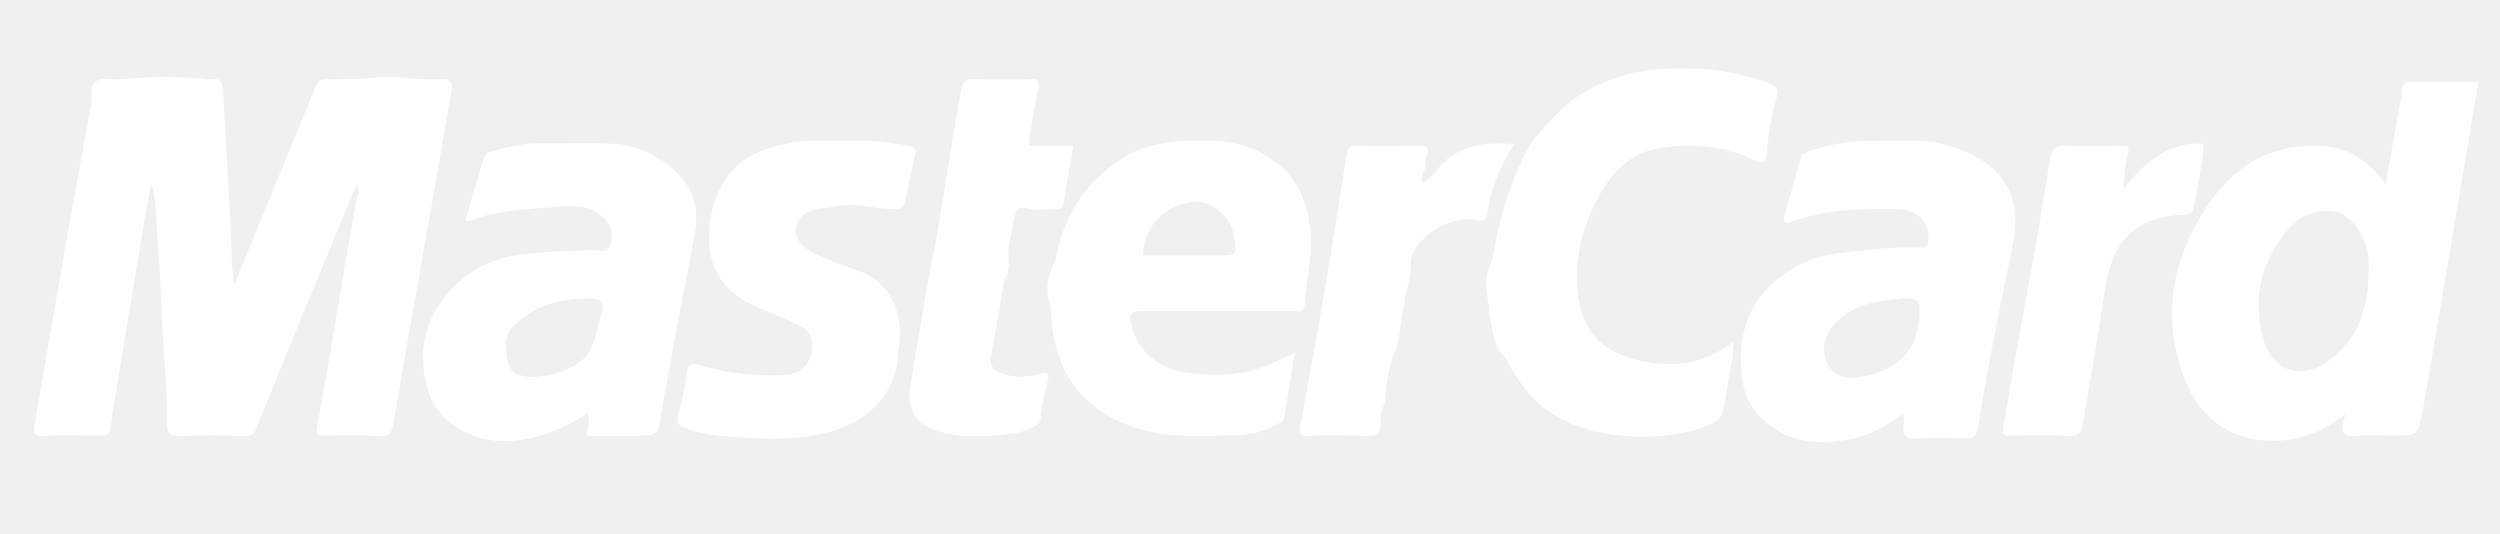
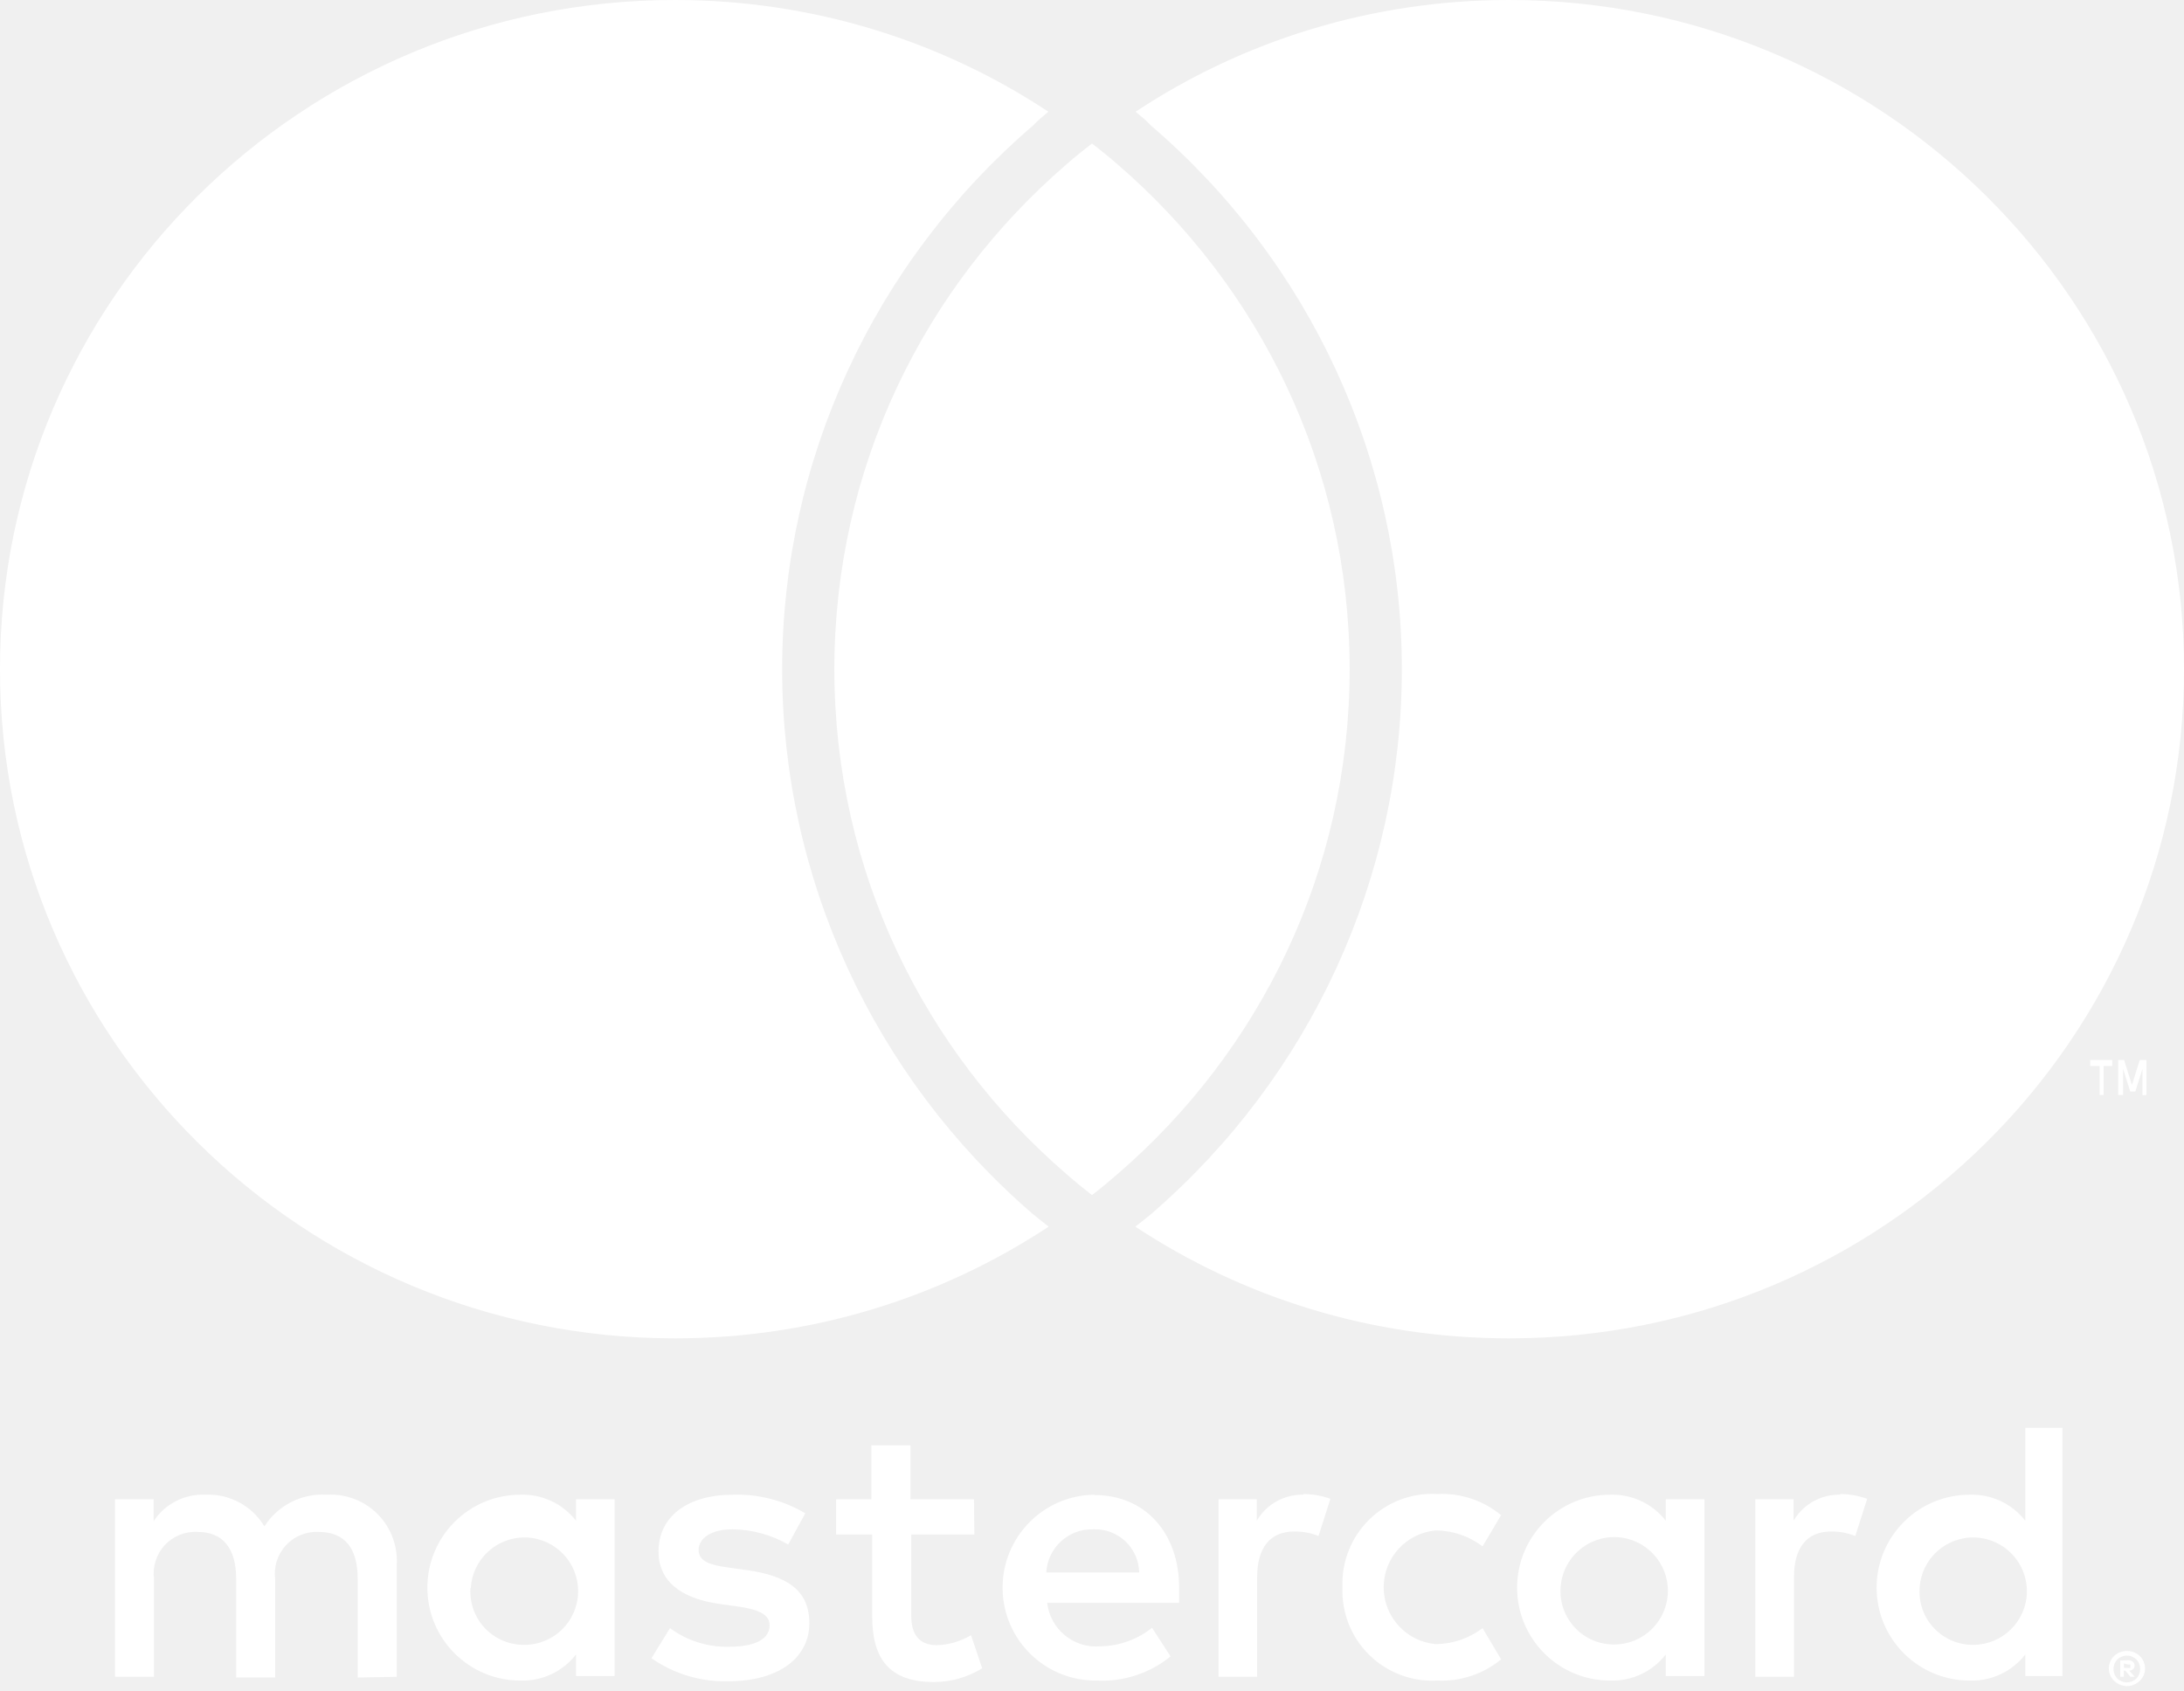
- <svg xmlns="http://www.w3.org/2000/svg" width="75" height="16">
-   <g fill="#FFFFFF" fill-rule="evenodd">
-     <path d="M10.649 5.646c-.467 1.128-.936 2.255-1.4 3.383a606.896 606.896 0 0 0-1.56 3.821c-.07.173-.176.228-.352.225a63.698 63.698 0 0 0-2.004 0c-.262.006-.327-.106-.324-.348.023-1.166-.13-2.32-.162-3.482-.026-.889-.103-1.776-.156-2.662-.023-.354-.037-.715-.148-1.081-.068.36-.142.72-.205 1.084-.347 2.085-.7 4.17-1.033 6.258-.031.194-.094.231-.259.228-.592-.003-1.18-.011-1.773.003-.248.01-.273-.106-.239-.308.302-1.734.592-3.472.9-5.208.241-1.39.502-2.78.75-4.17.028-.162.074-.344.065-.488-.034-.499.216-.571.61-.525.139.015.281-.01.42-.014a13.538 13.538 0 0 1 2.314 0c.077.005.154.026.228.014.284-.044.355.063.373.36.079 1.402.156 2.81.233 4.21.029.483-.003.975.105 1.578.308-.744.57-1.384.834-2.021.54-1.318 1.08-2.64 1.625-3.957.057-.139.159-.173.304-.17.359.006.717-.01 1.076-.014a6.315 6.315 0 0 1 1.542 0c.267.005.54.037.805.01.32-.028.364.116.316.385-.154.882-.296 1.768-.452 2.65-.222 1.27-.452 2.538-.675 3.807-.207 1.18-.41 2.362-.617 3.542-.034.193-.1.337-.367.326-.564-.032-1.13-.015-1.693-.009-.22.003-.262-.026-.213-.286.278-1.496.52-2.999.776-4.498.139-.808.279-1.612.421-2.42.077-.087.054-.187.003-.268-.025-.042-.042.03-.068.045zm21.014 2.169c.23-1.338.913-2.38 2.046-3.092.46-.288.999-.42 1.536-.47 1.232-.112 2.436-.065 3.37.932.414.444.596.996.682 1.602.116.803-.114 1.574-.157 2.364-.011.27-.213.175-.34.175-1.478.006-2.955.003-4.431.003-.487 0-.532.067-.393.54.216.75.894 1.232 1.653 1.32.771.09 1.517.09 2.248-.17.316-.115.617-.28.968-.441l-.319 1.964c-.023.127-.142.144-.228.19a2.522 2.522 0 0 1-1.158.324c-1.15.025-2.313.127-3.423-.353-1.206-.519-1.92-1.404-2.125-2.725-.043-.268-.051-.537-.08-.804-.173-.48-.085-.926.15-1.36zm2.629-.153h2.228c.587 0 .587 0 .498-.585-.088-.591-.711-1.116-1.28-1.021-.865.147-1.415.755-1.446 1.606zm11.64-3.371c.462-.548.906-1.105 1.531-1.486a5.068 5.068 0 0 1 2.197-.715c1.156-.115 2.299 0 3.398.406.176.066.313.136.239.422a8.357 8.357 0 0 0-.285 1.59c-.028.466-.176.4-.501.247-.842-.395-1.736-.453-2.652-.326-1.002.136-1.565.802-1.992 1.638-.42.84-.632 1.736-.54 2.68.126 1.254.774 1.894 2.123 2.122.916.156 1.758-.018 2.55-.606.027.41-.109.756-.143 1.11-.029.292-.097.58-.148.87-.05.315-.3.465-.54.551-1.4.505-4.057.51-5.304-1a5.33 5.33 0 0 1-.717-1.085c-.341-.288-.341-.72-.438-1.112-.04-.147-.035-.303-.046-.456-.091-.453-.142-.9.102-1.327.199-1.236.546-2.427 1.167-3.523zM25.23 4.226a9.09 9.09 0 0 1 2.015.14c.242.046.231.155.2.31-.092.453-.197.903-.29 1.353-.04.179-.132.257-.323.251a7.452 7.452 0 0 1-.948-.107c-.466-.075-.899.038-1.342.095-.35.046-.637.253-.666.592-.031.357.259.609.566.753.413.19.845.342 1.272.495 1.061.378 1.423 1.364 1.238 2.397-.031.178-.017.354-.06.536-.307 1.29-1.428 1.86-2.552 2.036a8.65 8.65 0 0 1-1.872.058c-.637-.044-1.286-.04-1.901-.289-.225-.089-.29-.172-.216-.427.113-.389.202-.795.244-1.203.032-.297.168-.333.39-.265.811.251 1.642.326 2.487.303.595-.02.913-.36.89-.955-.007-.256-.136-.391-.343-.508-.597-.336-1.28-.481-1.858-.882-.789-.55-.954-1.335-.868-2.17.048-.472.196-.919.455-1.328.452-.71 1.153-.957 1.918-1.113.517-.107 1.04-.063 1.564-.072z" />
-     <path d="M31.148 2.45a.08.08 0 0 0 .003.067c.02.017.028.034.023.052-.006.014-.015.023-.02.023l-.225 1.254c-.02.164-.043.328-.069.528h1.344c-.103.588-.214 1.136-.282 1.687-.026.204-.114.219-.27.216-.256-.006-.527.049-.766-.014-.387-.107-.435.13-.487.398-.05.273-.1.55-.148.828-.008.147.009.291.017.438-.04.147-.008.315-.128.438-.136.768-.279 1.535-.407 2.304-.042.252.017.424.308.531.407.147.794.118 1.184.003.231-.063.256.038.213.21-.099.384-.199.768-.222 1.163-.005.13-.099.164-.19.216-.236.136-.495.2-.76.23-.748.09-1.499.12-2.225-.117-.575-.188-.85-.68-.728-1.361.219-1.235.401-2.472.646-3.7.247-1.249.427-2.513.635-3.773.079-.464.154-.928.242-1.39.037-.199.123-.323.378-.312.552.03 1.104.006 1.656.012.096 0 .209-.046.278.07zm10.636 8.26c-.14.453-.216.918-.233 1.39-.148.2-.117.451-.143.667-.028.266-.11.314-.344.308-.6-.012-1.204-.014-1.806 0-.26.01-.288-.08-.242-.32.25-1.341.492-2.685.72-4.031.236-1.377.452-2.755.671-4.13.03-.197.134-.22.293-.217.626.006 1.255.006 1.88-.003.2 0 .32.058.223.268-.085.173.006.37-.103.528-.068.086-.028.194-.04.288-.005.052.017.084.012.032 0-.003.017-.012.028-.018.313-.138.433-.481.7-.686.603-.47 1.264-.516 2.026-.464-.358.582-.632 1.156-.752 1.791-.016.086-.022.178-.045.262-.047.147-.029.285-.308.228-.82-.168-1.837.482-2.003 1.214.051.476-.17.911-.204 1.372-.12.506-.09 1.045-.33 1.52zm28.585 1.707c-.689.537-1.445.84-2.31.805-1.207-.051-2.043-.706-2.476-1.75-.786-1.916-.432-3.73.694-5.378.802-1.168 1.94-1.814 3.392-1.708.78.055 1.4.43 1.895 1.148.142-.805.285-1.537.404-2.272.028-.177.103-.344.091-.531-.012-.147.07-.277.251-.274h2.043c-.257 1.508-.5 2.982-.752 4.453-.3 1.781-.598 3.567-.91 5.35-.142.812-.159.81-.973.81-.358 0-.723-.032-1.075.008-.364.044-.404-.13-.347-.41.016-.086.05-.166.073-.25zm.689-4.253c0-.13.006-.263 0-.393-.04-.631-.518-1.413-1.132-1.447-.49-.026-.91.132-1.223.493-.81.92-1.127 1.978-.843 3.212.25 1.1 1.155 1.449 2.06.75.847-.648 1.126-1.58 1.138-2.615zm-13.949 4.248c-.523.363-1.03.654-1.61.767-1.053.2-2.01.086-2.783-.77-.285-.315-.404-.698-.455-1.084-.12-.981.057-1.921.75-2.659.599-.632 1.356-.986 2.22-1.079.809-.086 1.617-.196 2.436-.16.21.008.205-.266.182-.422-.063-.43-.416-.721-.887-.727-1.098-.014-2.197-.026-3.238.39-.211.08-.234-.056-.194-.197.154-.568.336-1.127.483-1.698.04-.158.148-.193.268-.236a5.313 5.313 0 0 1 1.786-.306c.814.009 1.64-.104 2.436.153.877.28 1.645.716 1.895 1.69.154.609 0 1.235-.13 1.837a112.08 112.08 0 0 0-.935 4.922c-.045.263-.14.321-.369.318-.478-.012-.956-.032-1.429.005-.364.026-.478-.106-.427-.453.013-.072.001-.147.001-.29zm.006-3.466c-.182.022-.392.046-.608.075-.598.08-1.133.294-1.537.775-.28.332-.33.77-.114 1.177.177.332.513.386.826.349 1.018-.13 1.86-.611 1.9-1.892.011-.406-.034-.481-.467-.484zm6.573-3.268c.66-.819 1.355-1.424 2.425-1.367-.041.652-.194 1.264-.296 1.883-.029.176-.085.231-.268.24-1.502.083-2.185.761-2.407 2.306-.194 1.332-.439 2.662-.66 3.995-.04.216-.12.357-.399.343-.586-.026-1.178-.012-1.77-.006-.2.003-.256-.035-.216-.266.233-1.31.45-2.621.7-3.925.261-1.356.477-2.716.7-4.08.045-.304.13-.448.466-.43.552.031 1.104.008 1.656.008.16 0 .296-.034.217.24-.09.315-.097.652-.148 1.059zm-43.214-.312a2.977 2.977 0 0 0-2.14-1.055c-.72-.04-1.442-.003-2.163-.012-.398-.006-.78.087-1.158.179-.165.04-.427.06-.489.245-.208.623-.376 1.264-.564 1.913.225.014.361-.101.515-.144.692-.194 1.403-.214 2.106-.28.509-.049 1.044-.09 1.494.28.27.222.319.513.247.822-.077.314-.35.187-.544.19-.737.015-1.468.055-2.205.139-1.52.173-3.028 1.563-2.874 3.326.068.769.31 1.407.968 1.83.777.499 1.607.528 2.478.289a4.775 4.775 0 0 0 1.48-.706c.07.26.034.458-.029.692h1.403c.731 0 .748 0 .848-.712.028-.19.06-.384.094-.572.284-1.547.577-3.094.88-4.642.126-.648.095-1.268-.347-1.782zm-2.427 4.038c-.117.386-.168.781-.37 1.153-.287.522-1.51.915-2.12.684-.25-.092-.373-.35-.373-.794-.074-.519.324-.784.666-1.02.538-.37 1.175-.47 1.819-.476.281 0 .495.06.378.453z" />
+ <svg xmlns="http://www.w3.org/2000/svg" viewBox="0 0 31 24" version="1.1">
+   <g fill="#FFFFFF">
+     <path d="M5.631,23.805 L5.631,22.222 C5.649,21.953 5.551,21.689 5.362,21.497 C5.172,21.305 4.909,21.204 4.639,21.22 C4.284,21.197 3.945,21.369 3.753,21.669 C3.578,21.378 3.259,21.206 2.92,21.22 C2.624,21.205 2.343,21.348 2.181,21.595 L2.181,21.284 L1.633,21.284 L1.633,23.805 L2.186,23.805 L2.186,22.418 C2.163,22.243 2.218,22.067 2.337,21.937 C2.457,21.808 2.628,21.738 2.804,21.748 C3.167,21.748 3.352,21.985 3.352,22.412 L3.352,23.815 L3.906,23.815 L3.906,22.418 C3.883,22.243 3.939,22.068 4.058,21.938 C4.177,21.809 4.347,21.739 4.523,21.748 C4.898,21.748 5.077,21.985 5.077,22.412 L5.077,23.815 L5.631,23.805 Z M13.825,21.284 L12.923,21.284 L12.923,20.519 L12.369,20.519 L12.369,21.284 L11.868,21.284 L11.868,21.785 L12.38,21.785 L12.38,22.945 C12.38,23.531 12.607,23.879 13.255,23.879 C13.498,23.879 13.735,23.812 13.941,23.684 L13.783,23.214 C13.636,23.302 13.469,23.351 13.298,23.356 C13.034,23.356 12.934,23.188 12.934,22.935 L12.934,21.785 L13.83,21.785 L13.825,21.284 Z M18.504,21.22 C18.231,21.212 17.976,21.354 17.839,21.589 L17.839,21.284 L17.296,21.284 L17.296,23.805 L17.844,23.805 L17.844,22.391 C17.844,21.975 18.024,21.742 18.372,21.742 C18.489,21.741 18.606,21.762 18.715,21.806 L18.884,21.278 C18.758,21.233 18.626,21.21 18.493,21.21 L18.504,21.22 Z M11.43,21.484 C11.12,21.299 10.763,21.208 10.402,21.22 C9.764,21.22 9.347,21.526 9.347,22.027 C9.347,22.439 9.653,22.692 10.217,22.771 L10.481,22.808 C10.782,22.85 10.924,22.929 10.924,23.072 C10.924,23.267 10.724,23.378 10.349,23.378 C10.048,23.386 9.752,23.293 9.51,23.114 L9.247,23.541 C9.566,23.764 9.949,23.879 10.338,23.868 C11.066,23.868 11.488,23.525 11.488,23.045 C11.488,22.565 11.156,22.37 10.607,22.291 L10.344,22.254 C10.106,22.222 9.916,22.175 9.916,22.006 C9.916,21.837 10.096,21.711 10.396,21.711 C10.674,21.714 10.947,21.788 11.188,21.927 L11.43,21.484 Z M26.123,21.22 C25.851,21.212 25.596,21.354 25.458,21.589 L25.458,21.284 L24.915,21.284 L24.915,23.805 L25.464,23.805 L25.464,22.391 C25.464,21.975 25.643,21.742 25.991,21.742 C26.109,21.741 26.225,21.762 26.334,21.806 L26.503,21.278 C26.378,21.233 26.246,21.21 26.113,21.21 L26.123,21.22 Z M19.055,22.539 C19.042,22.897 19.18,23.244 19.436,23.495 C19.692,23.746 20.042,23.878 20.4,23.858 C20.729,23.874 21.053,23.767 21.307,23.557 L21.044,23.114 C20.854,23.258 20.623,23.338 20.384,23.341 C19.964,23.307 19.64,22.955 19.64,22.534 C19.64,22.112 19.964,21.761 20.384,21.727 C20.623,21.729 20.854,21.809 21.044,21.953 L21.307,21.51 C21.053,21.3 20.729,21.193 20.4,21.21 C20.042,21.189 19.692,21.321 19.436,21.572 C19.18,21.823 19.042,22.17 19.055,22.528 L19.055,22.539 Z M24.193,22.539 L24.193,21.284 L23.644,21.284 L23.644,21.589 C23.455,21.346 23.161,21.209 22.853,21.22 C22.124,21.22 21.534,21.811 21.534,22.539 C21.534,23.267 22.124,23.858 22.853,23.858 C23.161,23.869 23.455,23.732 23.644,23.488 L23.644,23.794 L24.193,23.794 L24.193,22.539 Z M22.151,22.539 C22.176,22.125 22.526,21.807 22.941,21.822 C23.355,21.838 23.681,22.182 23.674,22.596 C23.667,23.011 23.331,23.344 22.916,23.346 C22.705,23.349 22.502,23.263 22.357,23.11 C22.212,22.956 22.137,22.75 22.151,22.539 Z M15.531,21.22 C14.803,21.23 14.221,21.829 14.231,22.557 C14.241,23.286 14.84,23.868 15.568,23.858 C15.948,23.877 16.321,23.755 16.615,23.515 L16.352,23.109 C16.143,23.276 15.885,23.368 15.618,23.372 C15.241,23.405 14.907,23.131 14.864,22.755 L16.737,22.755 C16.737,22.687 16.737,22.618 16.737,22.544 C16.737,21.753 16.246,21.225 15.539,21.225 L15.531,21.22 Z M15.531,21.711 C15.697,21.707 15.858,21.77 15.977,21.884 C16.097,21.999 16.166,22.157 16.17,22.323 L14.851,22.323 C14.871,21.971 15.168,21.699 15.521,21.711 L15.531,21.711 Z M29.275,22.544 L29.275,20.271 L28.747,20.271 L28.747,21.589 C28.558,21.346 28.264,21.209 27.956,21.22 C27.228,21.22 26.637,21.811 26.637,22.539 C26.637,23.267 27.228,23.858 27.956,23.858 C28.264,23.869 28.558,23.732 28.747,23.488 L28.747,23.794 L29.275,23.794 L29.275,22.544 Z M30.19,23.438 C30.224,23.438 30.258,23.444 30.29,23.457 C30.32,23.469 30.348,23.487 30.372,23.509 C30.395,23.532 30.414,23.559 30.427,23.589 C30.454,23.651 30.454,23.721 30.427,23.784 C30.414,23.813 30.395,23.84 30.372,23.863 C30.348,23.885 30.32,23.903 30.29,23.916 C30.259,23.93 30.224,23.937 30.19,23.937 C30.088,23.936 29.995,23.876 29.953,23.784 C29.926,23.721 29.926,23.651 29.953,23.589 C29.966,23.559 29.985,23.532 30.008,23.509 C30.032,23.487 30.059,23.469 30.09,23.457 C30.124,23.443 30.161,23.437 30.198,23.438 L30.19,23.438 Z M30.19,23.884 C30.216,23.884 30.242,23.879 30.266,23.868 C30.289,23.858 30.31,23.844 30.327,23.826 C30.395,23.751 30.395,23.637 30.327,23.562 C30.31,23.544 30.289,23.53 30.266,23.52 C30.242,23.509 30.216,23.504 30.19,23.504 C30.164,23.504 30.138,23.51 30.113,23.52 C30.09,23.53 30.068,23.544 30.05,23.562 C29.982,23.637 29.982,23.751 30.05,23.826 C30.068,23.844 30.09,23.858 30.113,23.868 C30.14,23.88 30.169,23.885 30.198,23.884 L30.19,23.884 Z M30.206,23.57 C30.23,23.569 30.255,23.576 30.274,23.591 C30.291,23.605 30.3,23.625 30.298,23.647 C30.299,23.664 30.292,23.682 30.28,23.694 C30.264,23.708 30.245,23.716 30.224,23.718 L30.301,23.805 L30.24,23.805 L30.169,23.718 L30.145,23.718 L30.145,23.805 L30.095,23.805 L30.095,23.573 L30.206,23.57 Z M30.148,23.615 L30.148,23.678 L30.206,23.678 C30.216,23.681 30.227,23.681 30.237,23.678 C30.241,23.671 30.241,23.662 30.237,23.655 C30.241,23.647 30.241,23.638 30.237,23.631 C30.227,23.628 30.216,23.628 30.206,23.631 L30.148,23.615 Z M27.247,22.544 C27.271,22.13 27.622,21.812 28.036,21.827 C28.45,21.843 28.776,22.187 28.77,22.601 C28.763,23.016 28.426,23.349 28.011,23.351 C27.8,23.354 27.598,23.268 27.452,23.115 C27.307,22.962 27.233,22.755 27.247,22.544 Z M8.724,22.544 L8.724,21.284 L8.176,21.284 L8.176,21.589 C7.987,21.346 7.692,21.209 7.385,21.22 C6.656,21.22 6.066,21.811 6.066,22.539 C6.066,23.267 6.656,23.858 7.385,23.858 C7.692,23.869 7.987,23.732 8.176,23.488 L8.176,23.794 L8.724,23.794 L8.724,22.544 Z M6.683,22.544 C6.707,22.13 7.058,21.812 7.473,21.827 C7.887,21.843 8.213,22.187 8.206,22.601 C8.199,23.016 7.863,23.349 7.448,23.351 C7.236,23.355 7.032,23.27 6.885,23.117 C6.739,22.964 6.664,22.756 6.678,22.544 L6.683,22.544 Z" />
+     <path d="M29.858,15.545 L29.858,15.134 L29.982,15.134 L29.982,15.049 L29.668,15.049 L29.668,15.134 L29.802,15.134 L29.802,15.545 L29.858,15.545 Z M30.467,15.545 L30.467,15.049 L30.372,15.049 L30.261,15.403 L30.15,15.049 L30.066,15.049 L30.066,15.545 L30.135,15.545 L30.135,15.173 L30.237,15.496 L30.309,15.496 L30.411,15.173 L30.411,15.549 L30.467,15.545 Z" />
+     <path d="M14.651,17.227 C14.726,17.29 14.806,17.353 14.885,17.414 C13.365,18.417 11.54,19 9.58,19 C4.288,19.001 0,14.748 0,9.501 C0,4.255 4.288,0 9.579,0 C11.54,0 13.365,0.584 14.881,1.586 C14.804,1.651 14.726,1.712 14.668,1.778 C12.4,3.722 11.102,6.539 11.102,9.501 C11.102,12.461 12.395,15.278 14.651,17.227 Z M21.421,0 C19.458,0 17.635,0.584 16.119,1.586 C16.196,1.651 16.274,1.712 16.332,1.778 C18.6,3.722 19.898,6.539 19.898,9.501 C19.898,12.46 18.605,15.275 16.349,17.227 C16.274,17.29 16.194,17.353 16.115,17.414 C17.635,18.417 19.458,19 21.42,19 C26.712,19.001 31,14.748 31,9.501 C31,4.256 26.712,0 21.421,0 Z M15.5,2.037 C15.376,2.133 15.256,2.229 15.138,2.333 C13.118,4.074 11.843,6.637 11.843,9.501 C11.843,12.365 13.118,14.927 15.138,16.668 C15.255,16.771 15.377,16.871 15.5,16.966 C15.624,16.871 15.744,16.771 15.862,16.668 C17.881,14.927 19.157,12.365 19.157,9.501 C19.157,6.637 17.882,4.074 15.862,2.333 C15.745,2.23 15.624,2.133 15.5,2.037 Z" />
  </g>
</svg>
